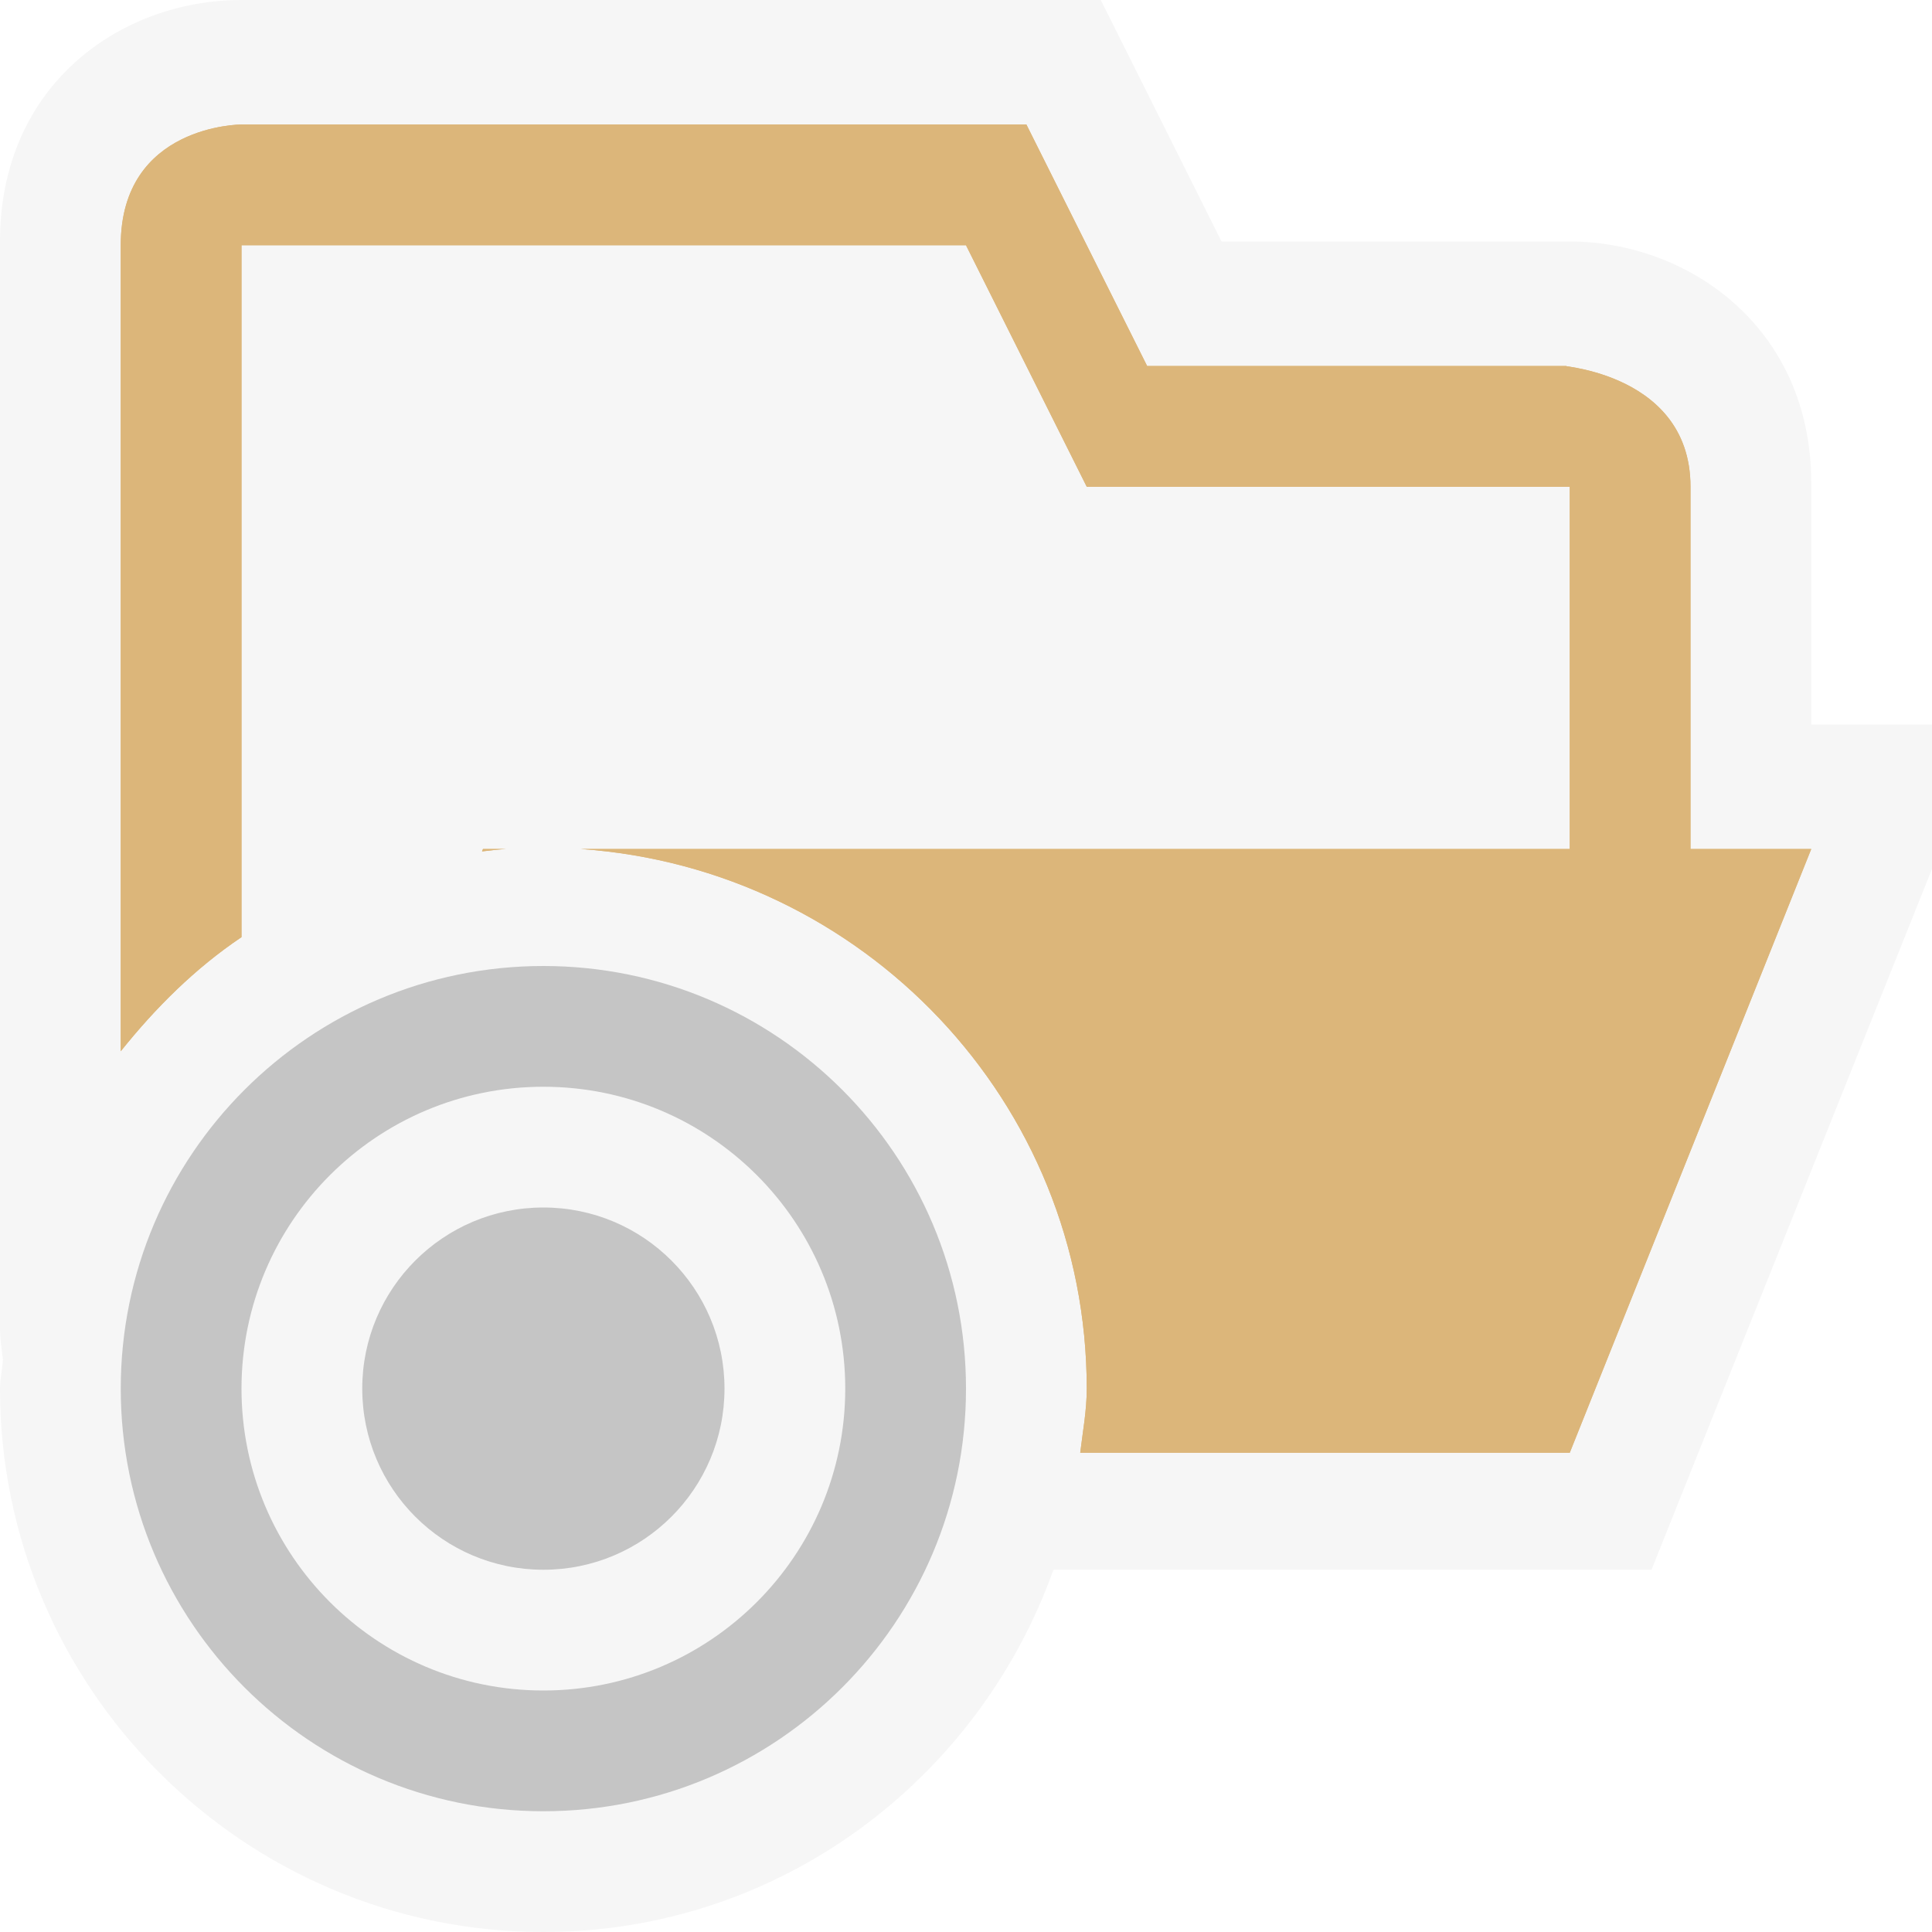
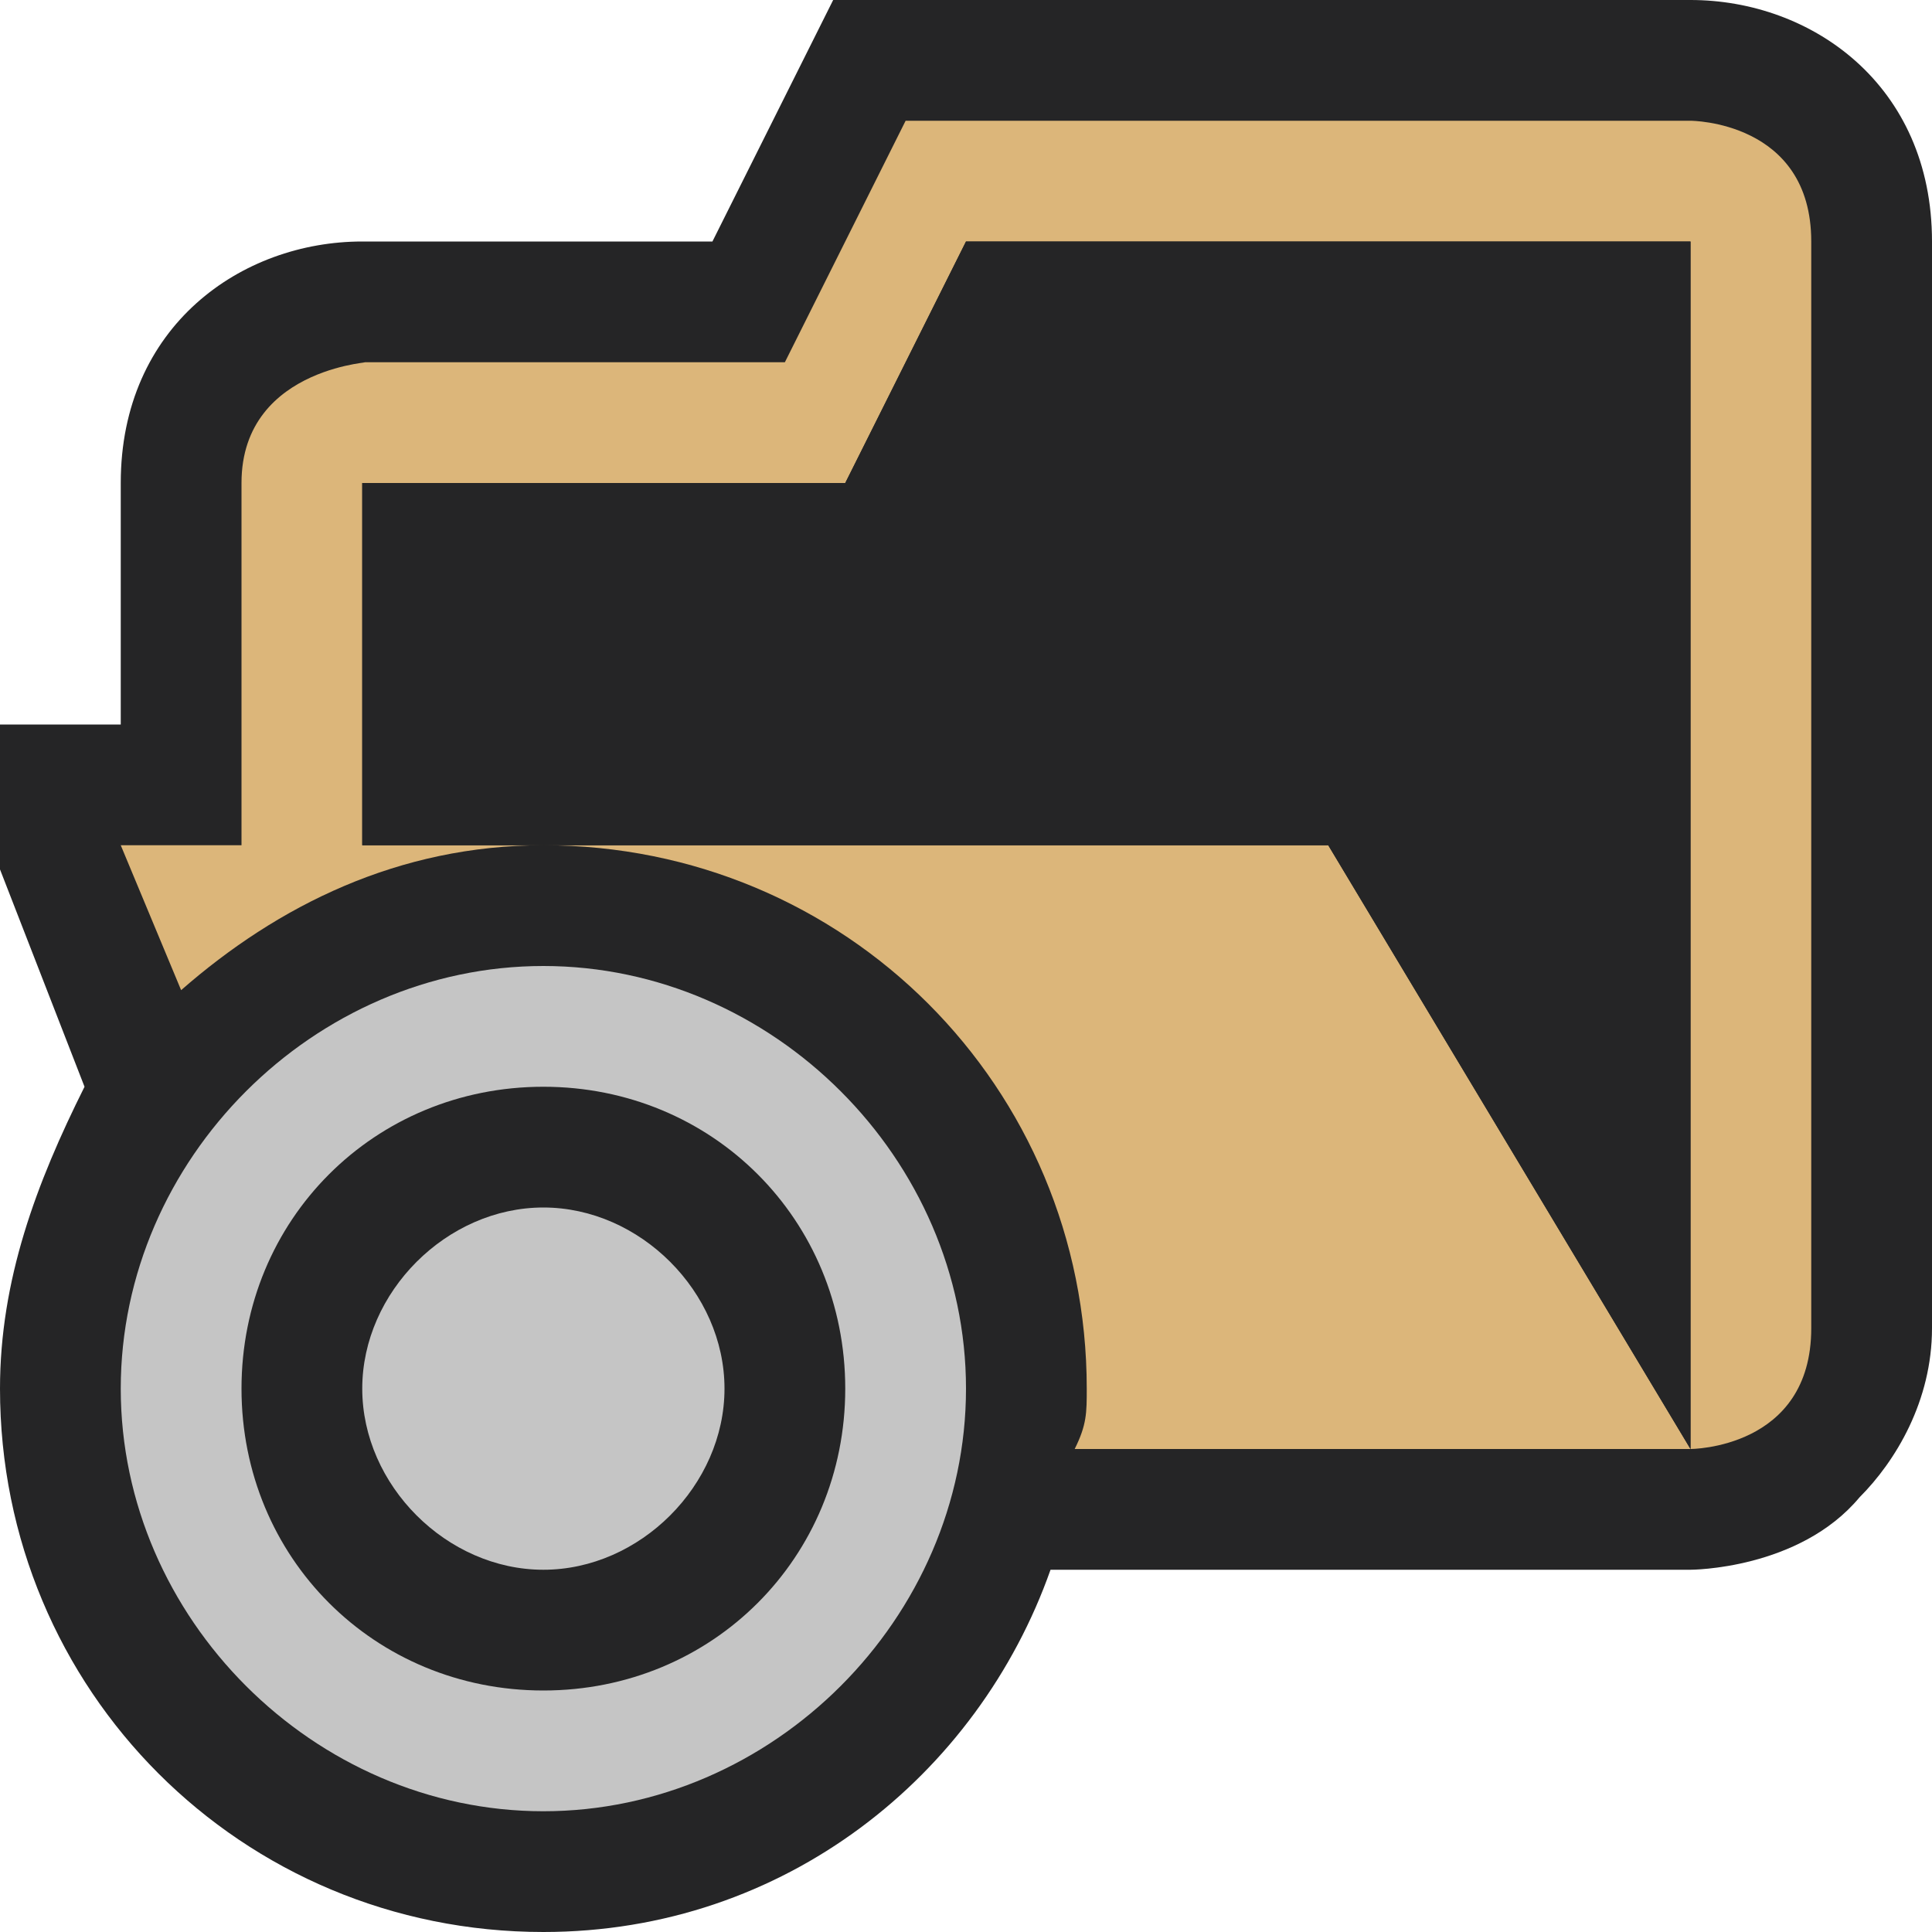
- <svg xmlns="http://www.w3.org/2000/svg" viewBox="0 0 16 16">
-   <style>.icon-canvas-transparent{opacity:0;fill:#f6f6f6}.icon-vs-out{fill:#f6f6f6}.icon-vs-bg{fill:#C5C5C5}.icon-folder{fill:#dcb67a}</style>
-   <path class="icon-canvas-transparent" d="M0 0h16v16H0V0z" id="canvas" />
-   <path class="icon-vs-out" d="M15 6V4c0-1.299-1.03-2-2-2h-2.884l-1-2H2c-.995 0-2 .697-2 2v9c0 .092.015.174.024.26-.004.081-.024.158-.024.24C0 13.981 2.019 16 4.5 16c1.953 0 3.602-1.258 4.224-3h4.953L16 7.196V6h-1z" id="outline" />
-   <g id="iconBg">
-     <path class="icon-folder" d="M14 7.031v-3c0-1-1.236-1-1-1H9.5l-1-2H2s-1 0-1 1v6.675c.288-.36.616-.687 1-.945v-5.73h6l1 2h4v3H4.809C7.144 7.193 9 9.124 9 11.5c0 .182-.033.355-.054.531H13l2-5h-1z" />
-     <path class="icon-folder" d="M3.992 7.051c.066-.008.132-.016.199-.02H4l-.008.02z" />
-     <path class="icon-folder" d="M14 7.031v-3c0-1-1.236-1-1-1H9.5l-1-2H2s-1 0-1 1v6.675c.288-.36.616-.687 1-.945v-5.73h6l1 2h4v3H4.809C7.144 7.193 9 9.124 9 11.5c0 .182-.033.355-.054.531H13l2-5h-1z" />
-     <path class="icon-folder" d="M3.992 7.051c.066-.008.132-.016.199-.02H4l-.008.02z" />
-     <path class="icon-vs-bg" d="M4.5 8a3.5 3.5 0 1 0 0 7 3.5 3.5 0 0 0 0-7zM7 11.5a2.5 2.5 0 1 1-5 0 2.5 2.5 0 0 1 5 0zm-1 0a1.5 1.5 0 1 1-3 0 1.5 1.5 0 0 1 3 0z" />
+ <svg xmlns="http://www.w3.org/2000/svg" version="1.1" x="0px" y="0px" viewBox="0 0 16 16" style="enable-background:new 0 0 16 16;" xml:space="preserve">
+   <g id="outline">
+     <rect style="opacity:0;fill:#252526;" width="16" height="16" />
+     <path style="fill:#252526;" d="M14,0H6.9l-1,2H3C2,2,1,2.7,1,4v2H0v1.2L0.7,9C0.3,9.8,0,10.6,0,11.5C0,14,2,16,4.5,16   c2,0,3.6-1.3,4.2-3H14c0,0,0.9,0,1.4-0.6c0.3-0.3,0.6-0.8,0.6-1.4V2C16,0.7,15,0,14,0z" />
+   </g>
+   <g id="icon_x5F_bg">
+     <g>
+       <path style="fill:#DCB67A;" d="M14,1H7.5l-1,2H3c0.2,0-1,0-1,1s0,3,0,3H1l0.5,1.2C2.3,7.5,3.3,7,4.5,7H3V4h4l1-2h6v10c0,0,1,0,1-1    c0-0.8,0-6.6,0-9C15,1,14,1,14,1z" />
+       <path style="fill:#DCB67A;" d="M9,11.5c0,0.2,0,0.3-0.1,0.5H14l-3-5H4.5C7,7,9,9,9,11.5z" />
+     </g>
+     <path style="fill:#C5C5C5;" d="M4.5,8C2.6,8,1,9.6,1,11.5C1,13.4,2.6,15,4.5,15S8,13.4,8,11.5C8,9.6,6.4,8,4.5,8z M7,11.5   C7,12.9,5.9,14,4.5,14S2,12.9,2,11.5S3.1,9,4.5,9S7,10.1,7,11.5z M6,11.5C6,12.3,5.3,13,4.5,13S3,12.3,3,11.5S3.7,10,4.5,10   S6,10.7,6,11.5z" />
+   </g>
+   <g id="icon_x5F_fg">
+     <polygon style="fill:#252526;" points="3,7 3,4 7,4 8,2 14,2 14,12 11,7  " />
  </g>
</svg>
